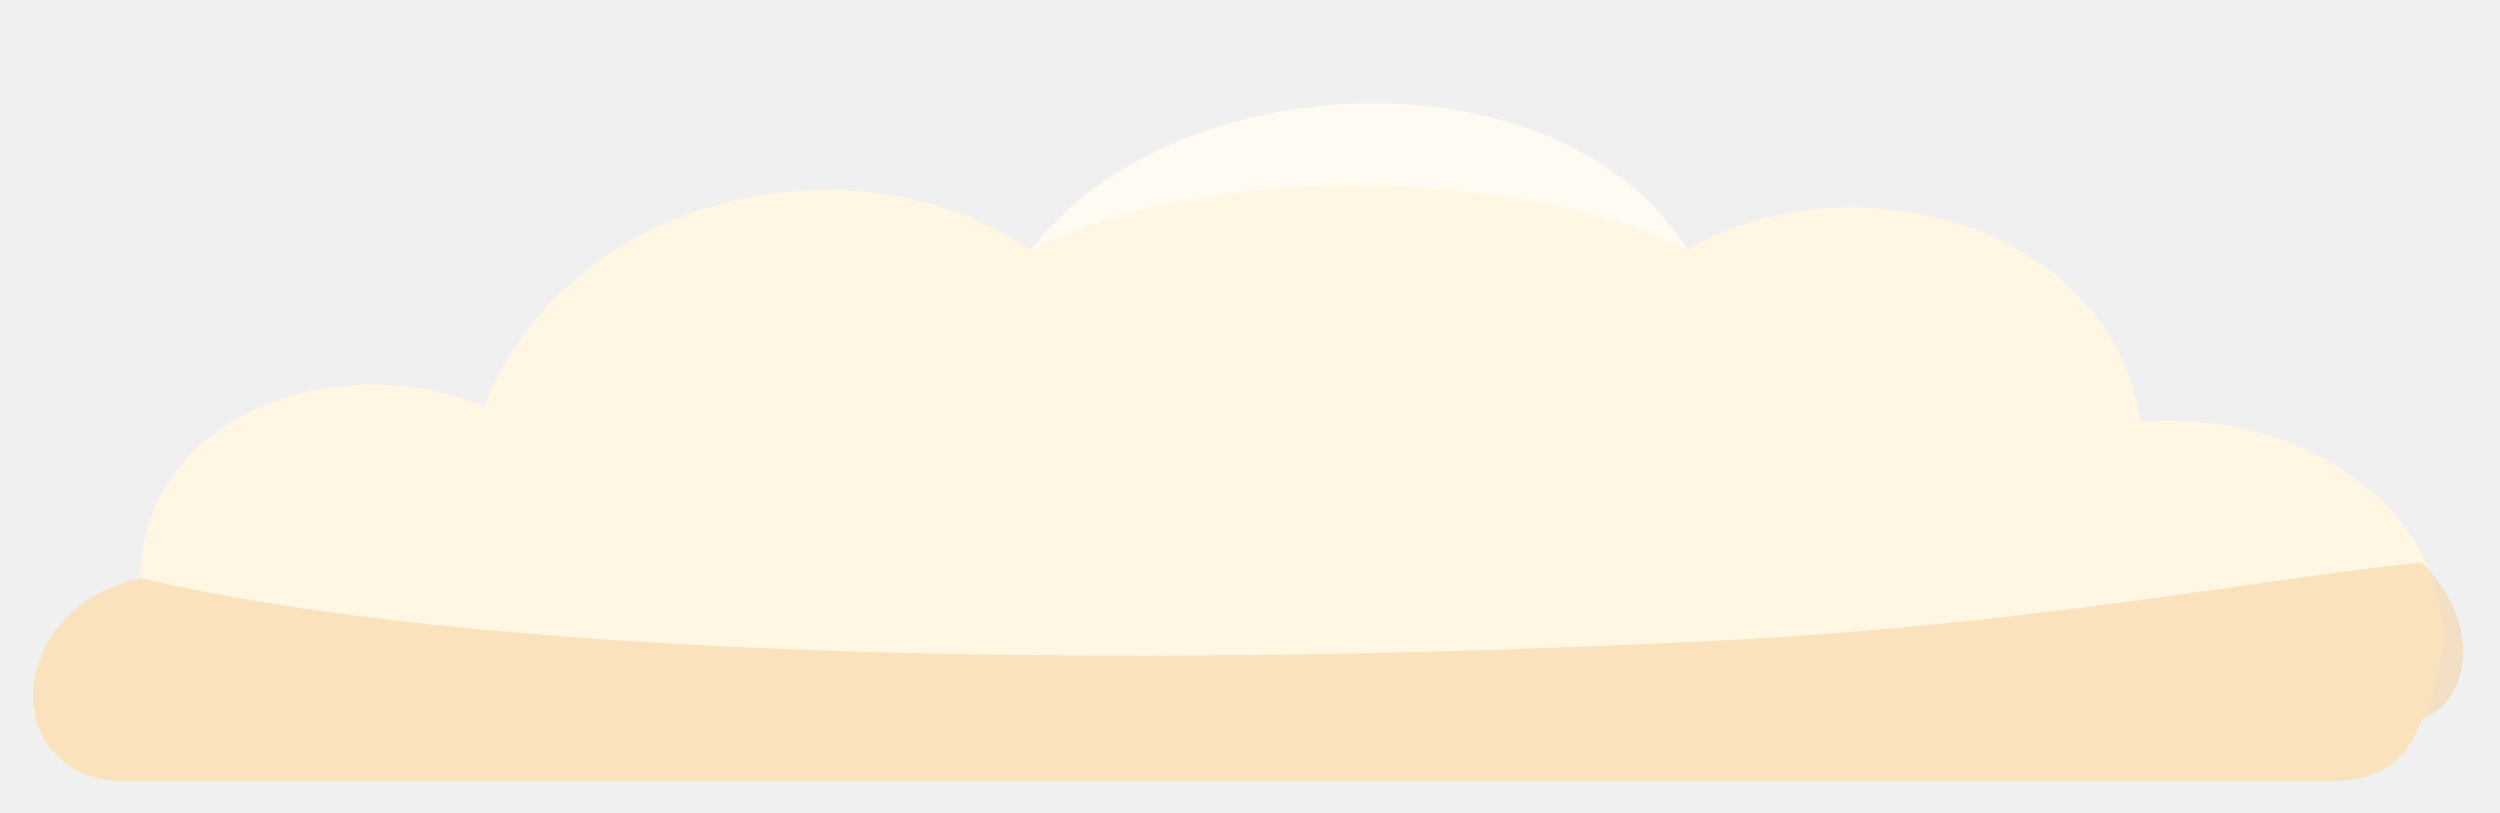
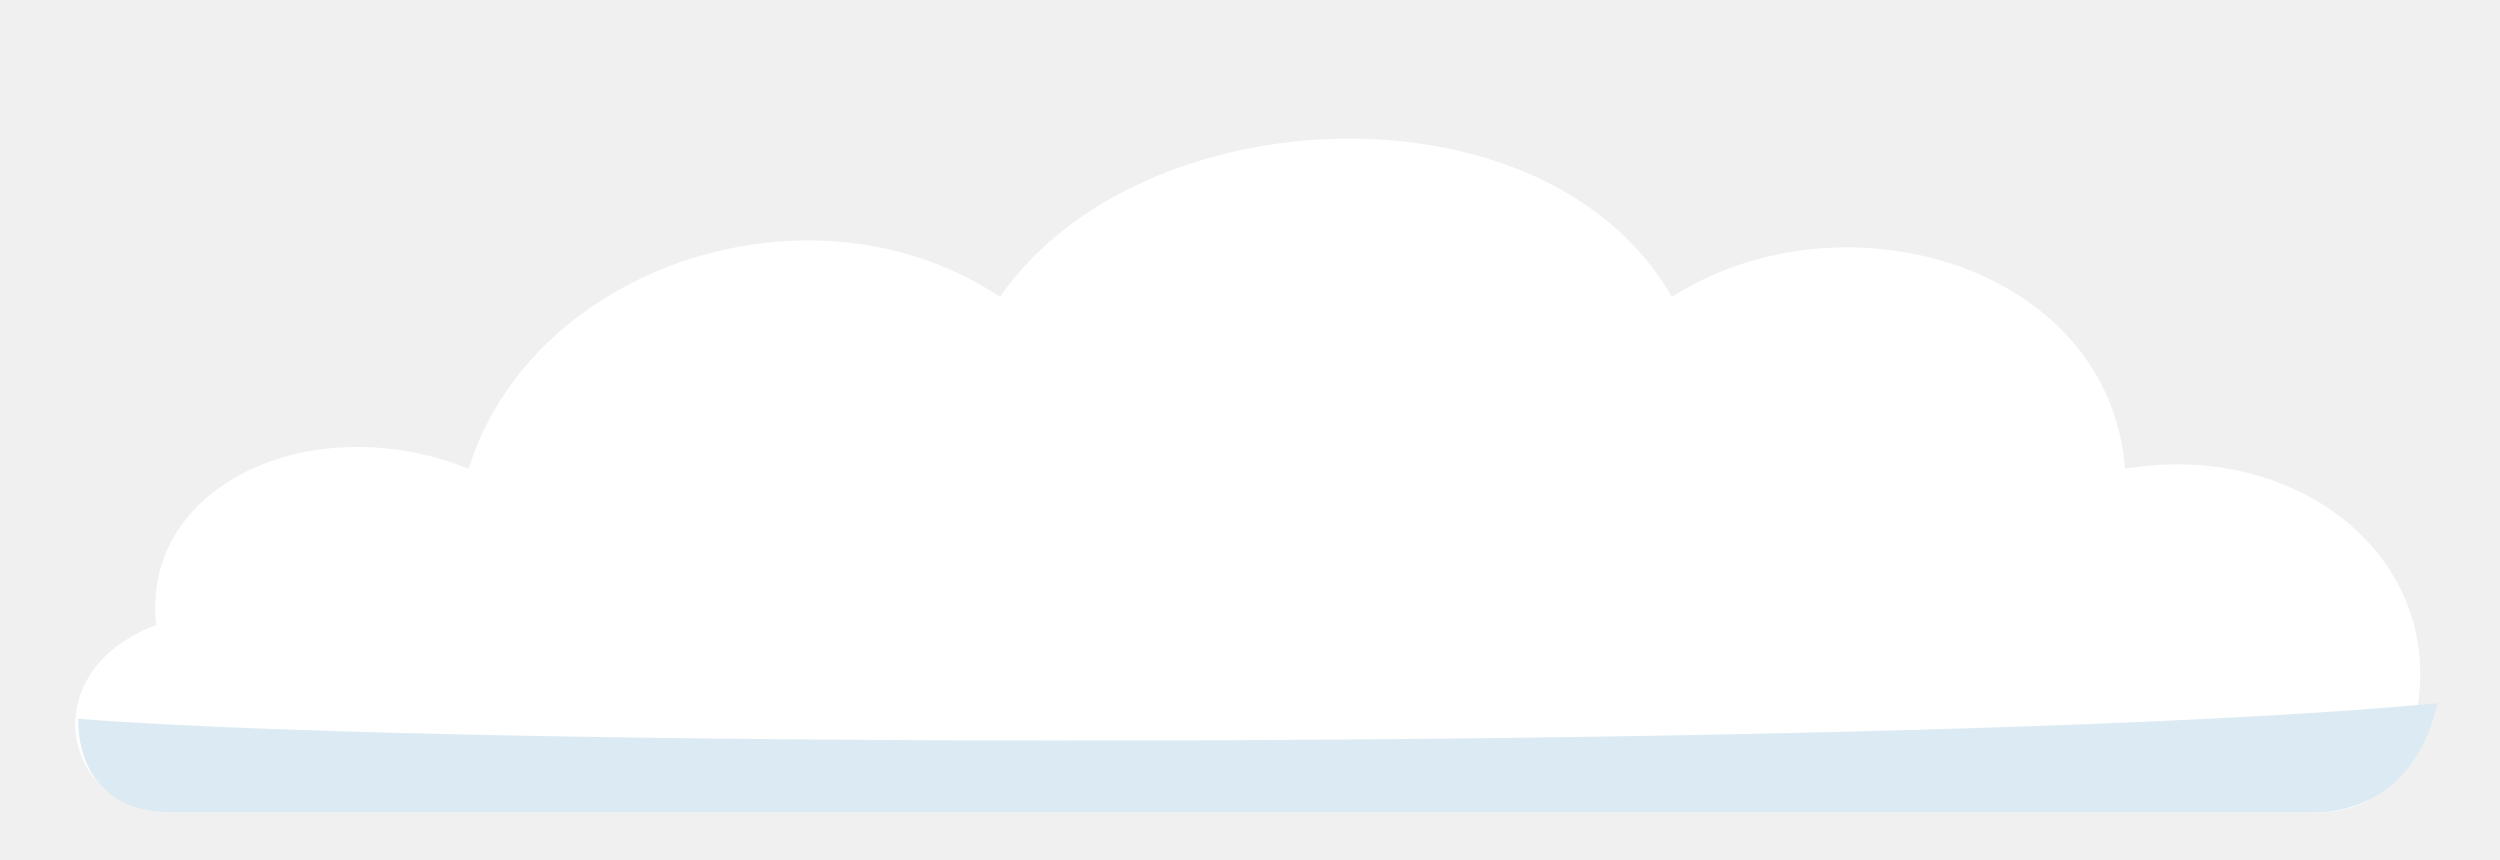
- <svg xmlns="http://www.w3.org/2000/svg" viewBox="0 0 320 104">
-   <path d="M16 100 C 0 100, 0 78, 18 74 C 18 54, 42 44, 62 52 C 72 26, 108 16, 132 32            C 150 8, 200 6, 216 32 C 236 20, 270 28, 274 54 C 300 52, 320 72, 310 92            C 308 98, 304 100, 298 100 Z" fill="#fff6e4" />
-   <path d="M18 74 C 60 84, 140 86, 220 82 C 260 80, 290 74, 310 72 C 318 80, 316 90, 310 92            C 308 98, 304 100, 298 100 L16 100 C 0 100, 0 78, 18 74 Z" fill="#f3c98f" opacity="0.45" />
-   <path d="M132 32 C 150 8, 200 6, 216 32 C 196 22, 156 20, 132 32 Z" fill="#ffffff" opacity="0.5" />
+ <svg xmlns="http://www.w3.org/2000/svg" viewBox="0 0 320 110">
+   <path d="M22 104C8 104 4 86 20 80C18 62 40 52 60 60C68 34 104 22 128 38C146 12 198 10 214 38C236 24 270 34 272 60C296 56 316 74 308 96C306 102 302 104 296 104Z" fill="#ffffff" />
+   <path d="M10 92C60 96 250 96 312 90C310 99 304 104 296 104L22 104C14 104 10 99 10 92Z" fill="#dcebf3" />
</svg>
